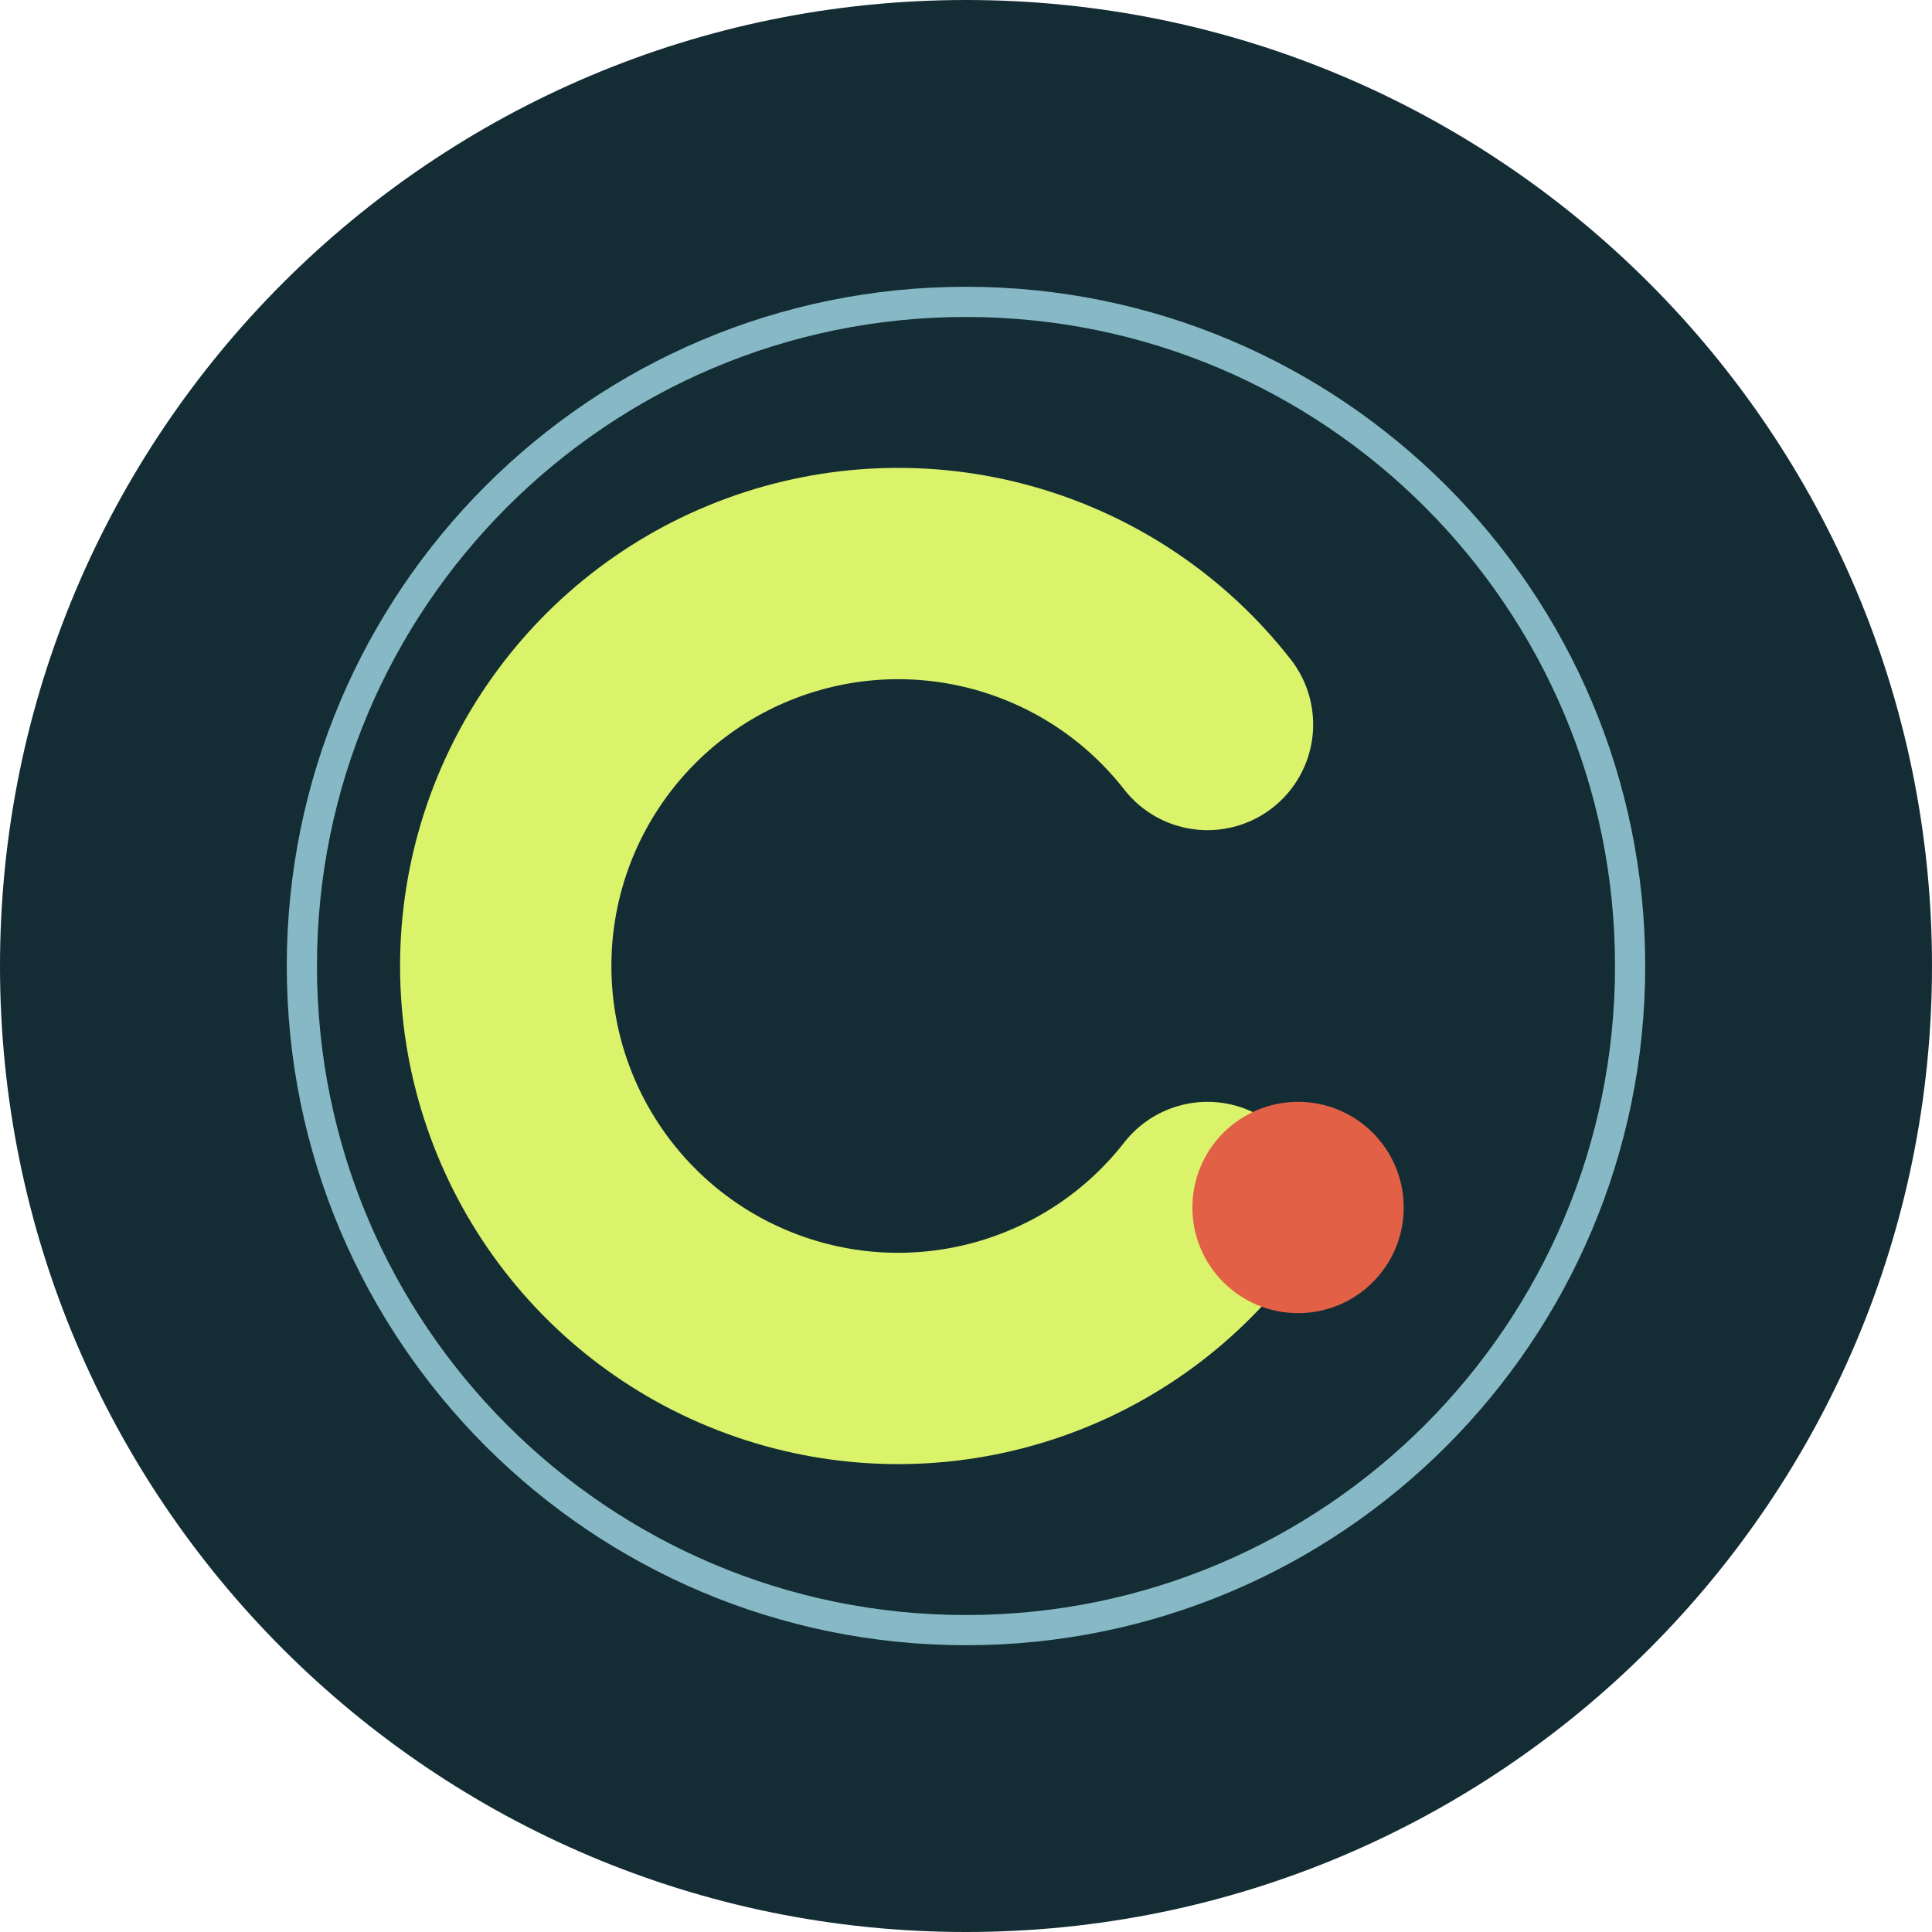
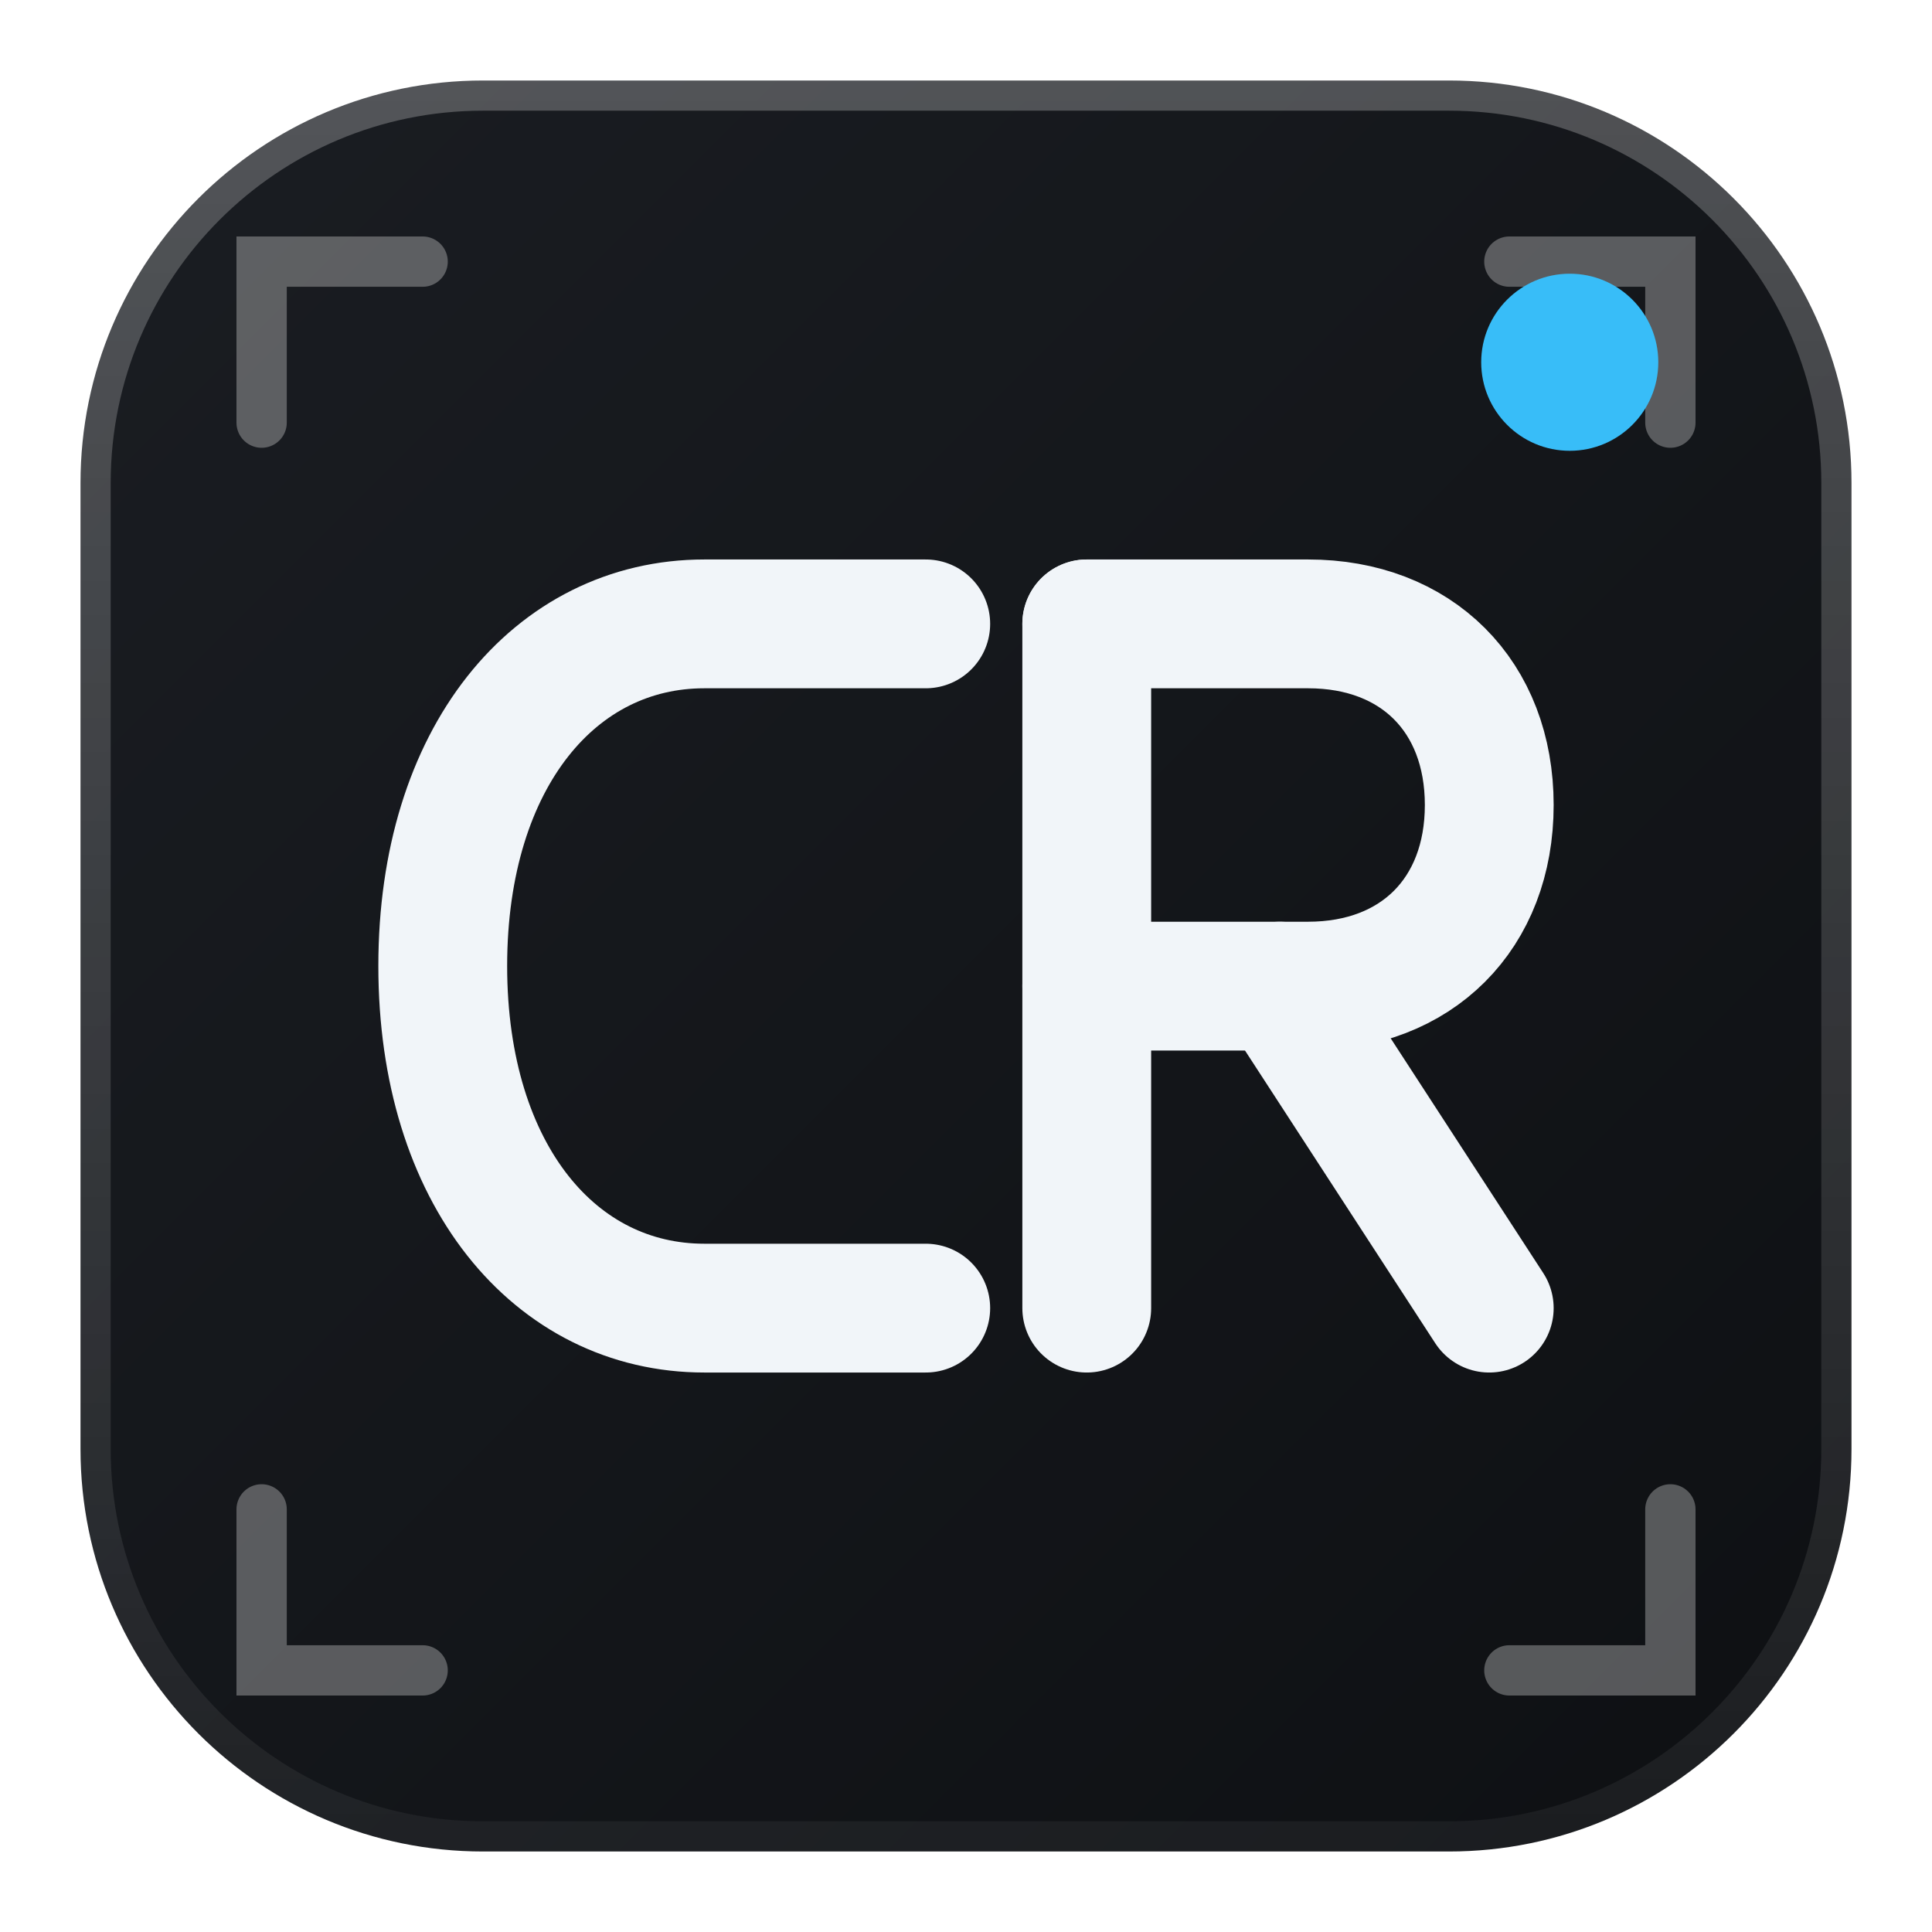
- <svg xmlns="http://www.w3.org/2000/svg" viewBox="0 0 64 64">
-   <rect width="64" height="64" rx="32" fill="#142d35" />
-   <circle cx="32" cy="32" r="22" fill="none" stroke="#86b9c5" stroke-width="1" />
-   <path d="M40 24a13 13 0 1 0 0 16" fill="none" stroke="#dbf36b" stroke-linecap="round" stroke-width="7" />
-   <circle cx="43" cy="40" r="3.5" fill="#e26046" />
+ <svg xmlns="http://www.w3.org/2000/svg" viewBox="0 0 48 48">
+   <defs>
+     <linearGradient id="cr-chassis" x1="0%" y1="0%" x2="100%" y2="100%">
+       <stop offset="0%" stop-color="#1a1d22" />
+       <stop offset="100%" stop-color="#0e1013" />
+     </linearGradient>
+     <linearGradient id="cr-bevel" x1="0%" y1="0%" x2="0%" y2="100%">
+       <stop offset="0%" stop-color="rgba(255,255,255,0.25)" />
+       <stop offset="100%" stop-color="rgba(255,255,255,0.05)" />
+     </linearGradient>
+   </defs>
+   <rect x="2" y="2" width="44" height="44" rx="10" fill="url(#cr-chassis)" stroke="url(#cr-bevel)" stroke-width="1.5" />
+   <g stroke="rgba(255,255,255,0.3)" stroke-width="1.25" stroke-linecap="round" fill="none">
+     <path d="M 6.5 10.5 V 6.5 H 10.5" />
+     <path d="M 37.5 6.5 H 41.5 V 10.5" />
+     <path d="M 6.5 37.5 V 41.5 H 10.5" />
+     <path d="M 37.5 41.5 H 41.5 V 37.5" />
+   </g>
+   <path d="M 23 15.5 H 17.5 C 13.8 15.5 11 18.8 11 24 C 11 29.2 13.8 32.5 17.5 32.5 H 23" fill="none" stroke="#f1f5f9" stroke-width="3.2" stroke-linecap="round" stroke-linejoin="round" />
+   <g fill="none" stroke="#f1f5f9" stroke-width="3.2" stroke-linecap="round" stroke-linejoin="round">
+     <path d="M 27 15.5 V 32.5" />
+     <path d="M 27 15.5 H 32.5 C 35.2 15.5 37 17.3 37 20 C 37 22.7 35.2 24.5 32.5 24.5 H 27" />
+     <path d="M 31.8 24.5 L 37 32.5" />
+   </g>
+   <circle cx="39" cy="9" r="2.2" fill="#38bdf8" />
</svg>
